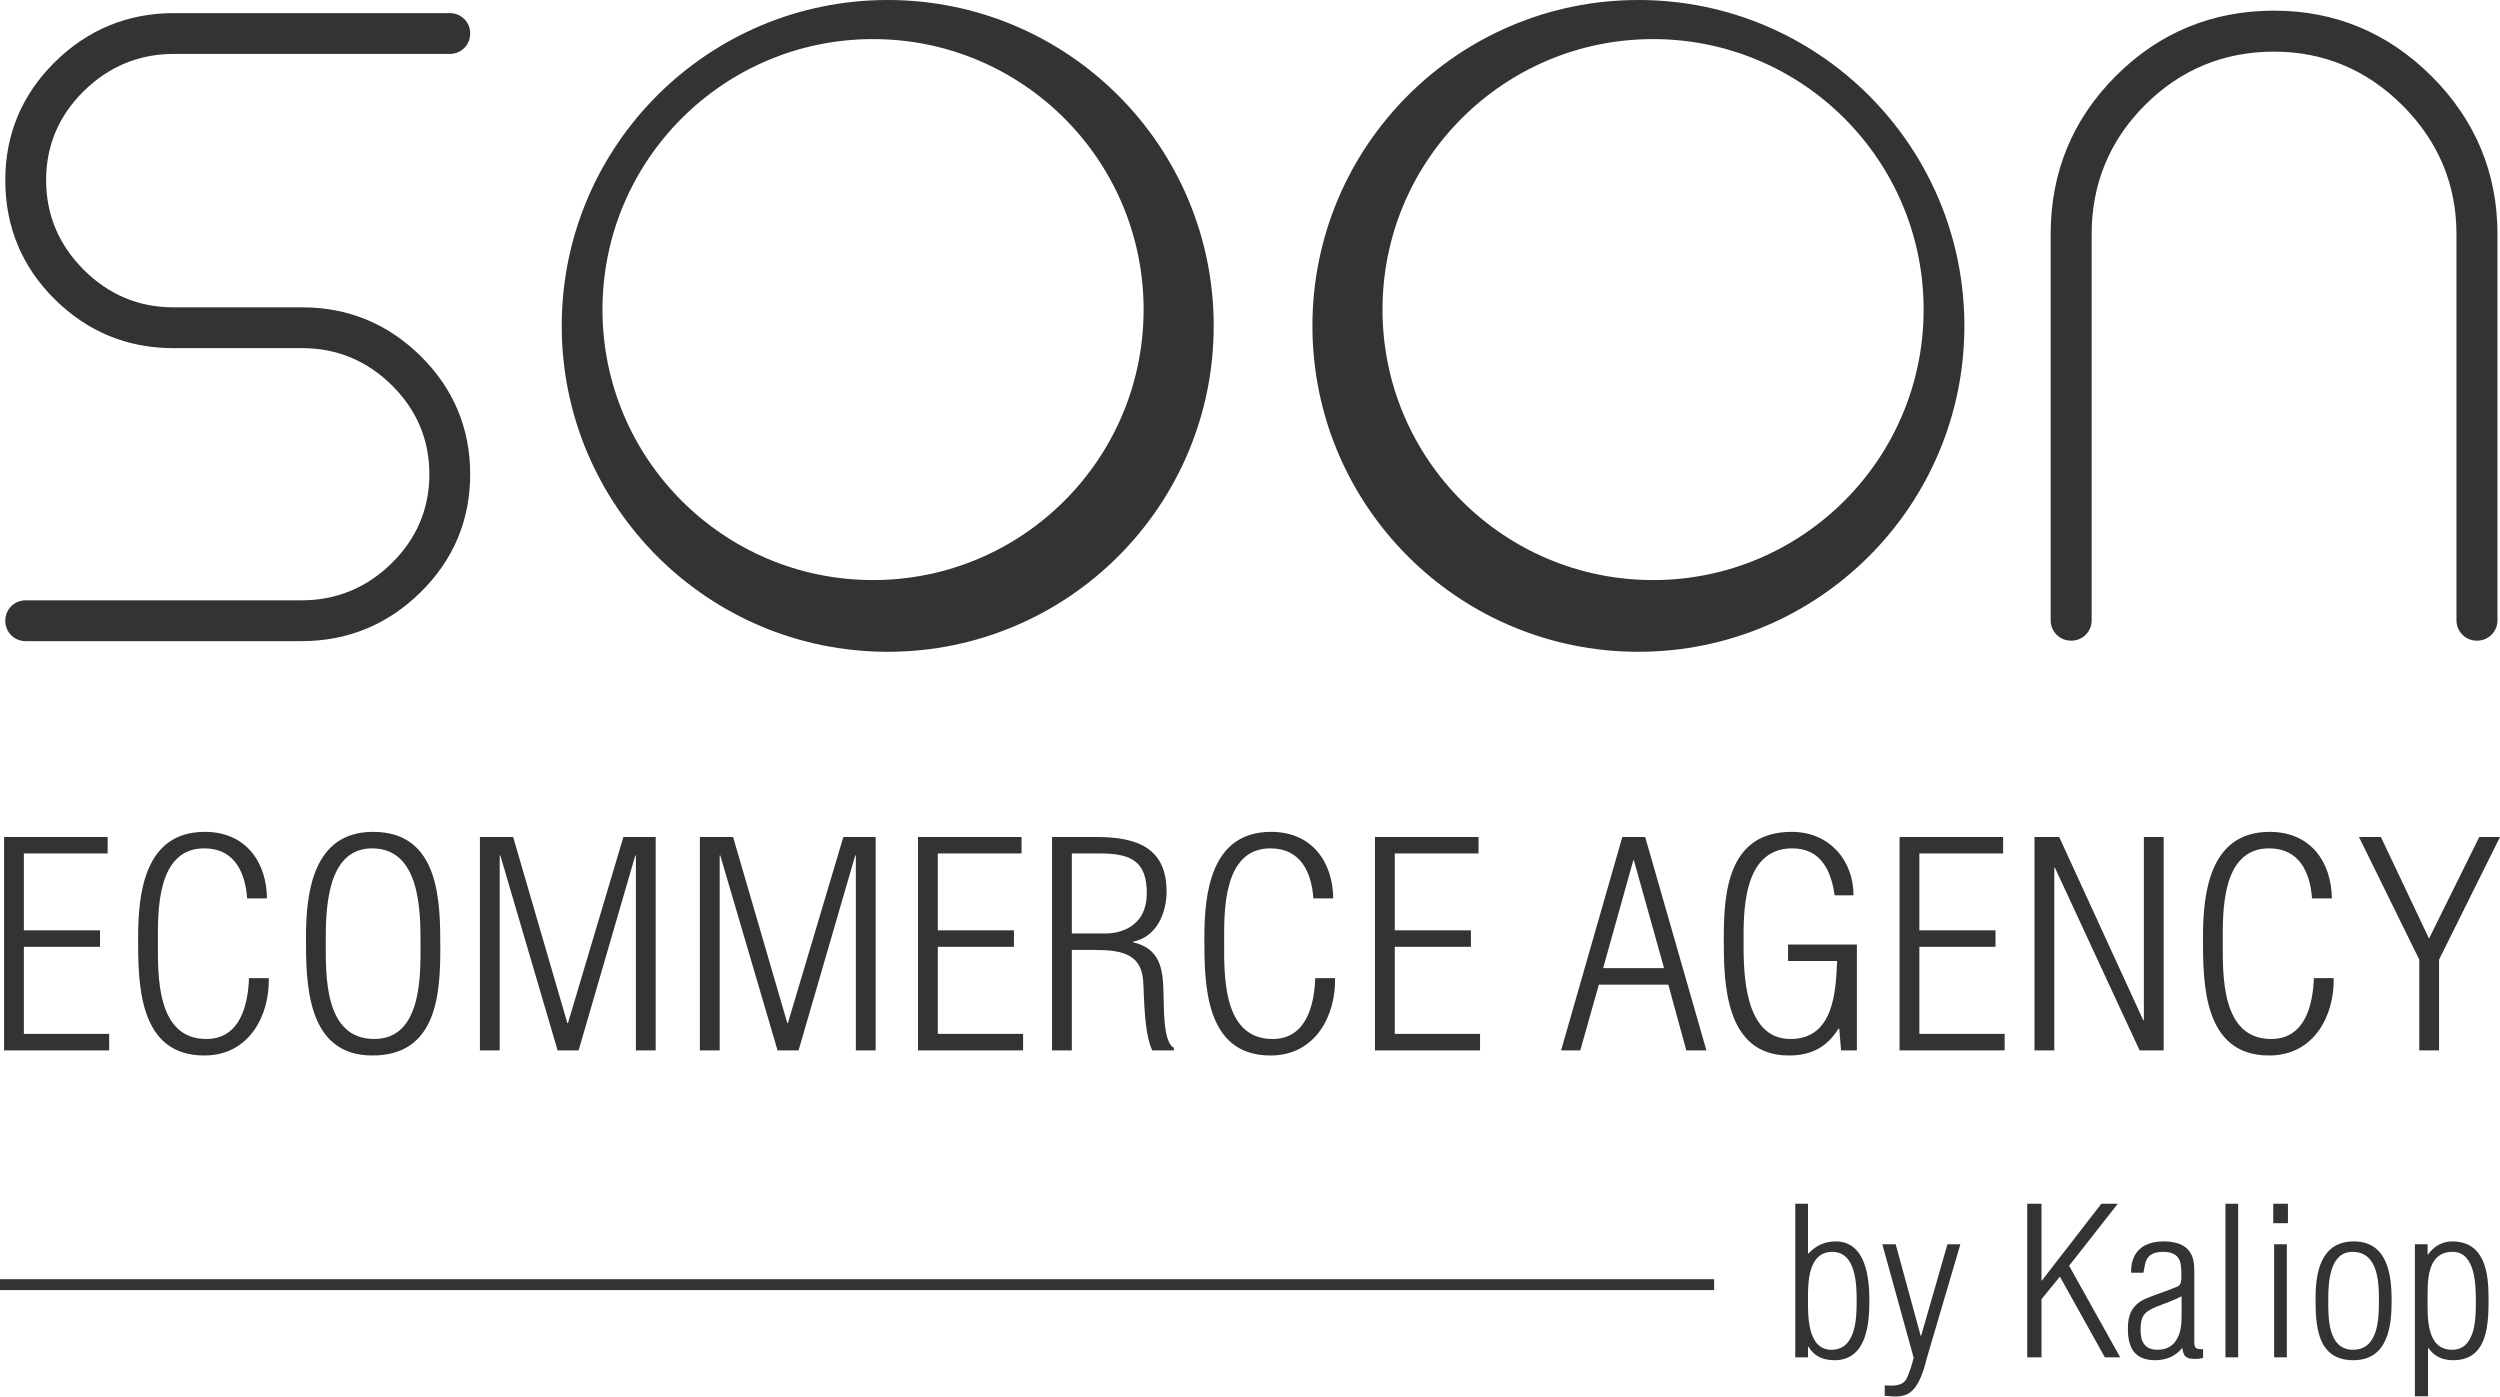
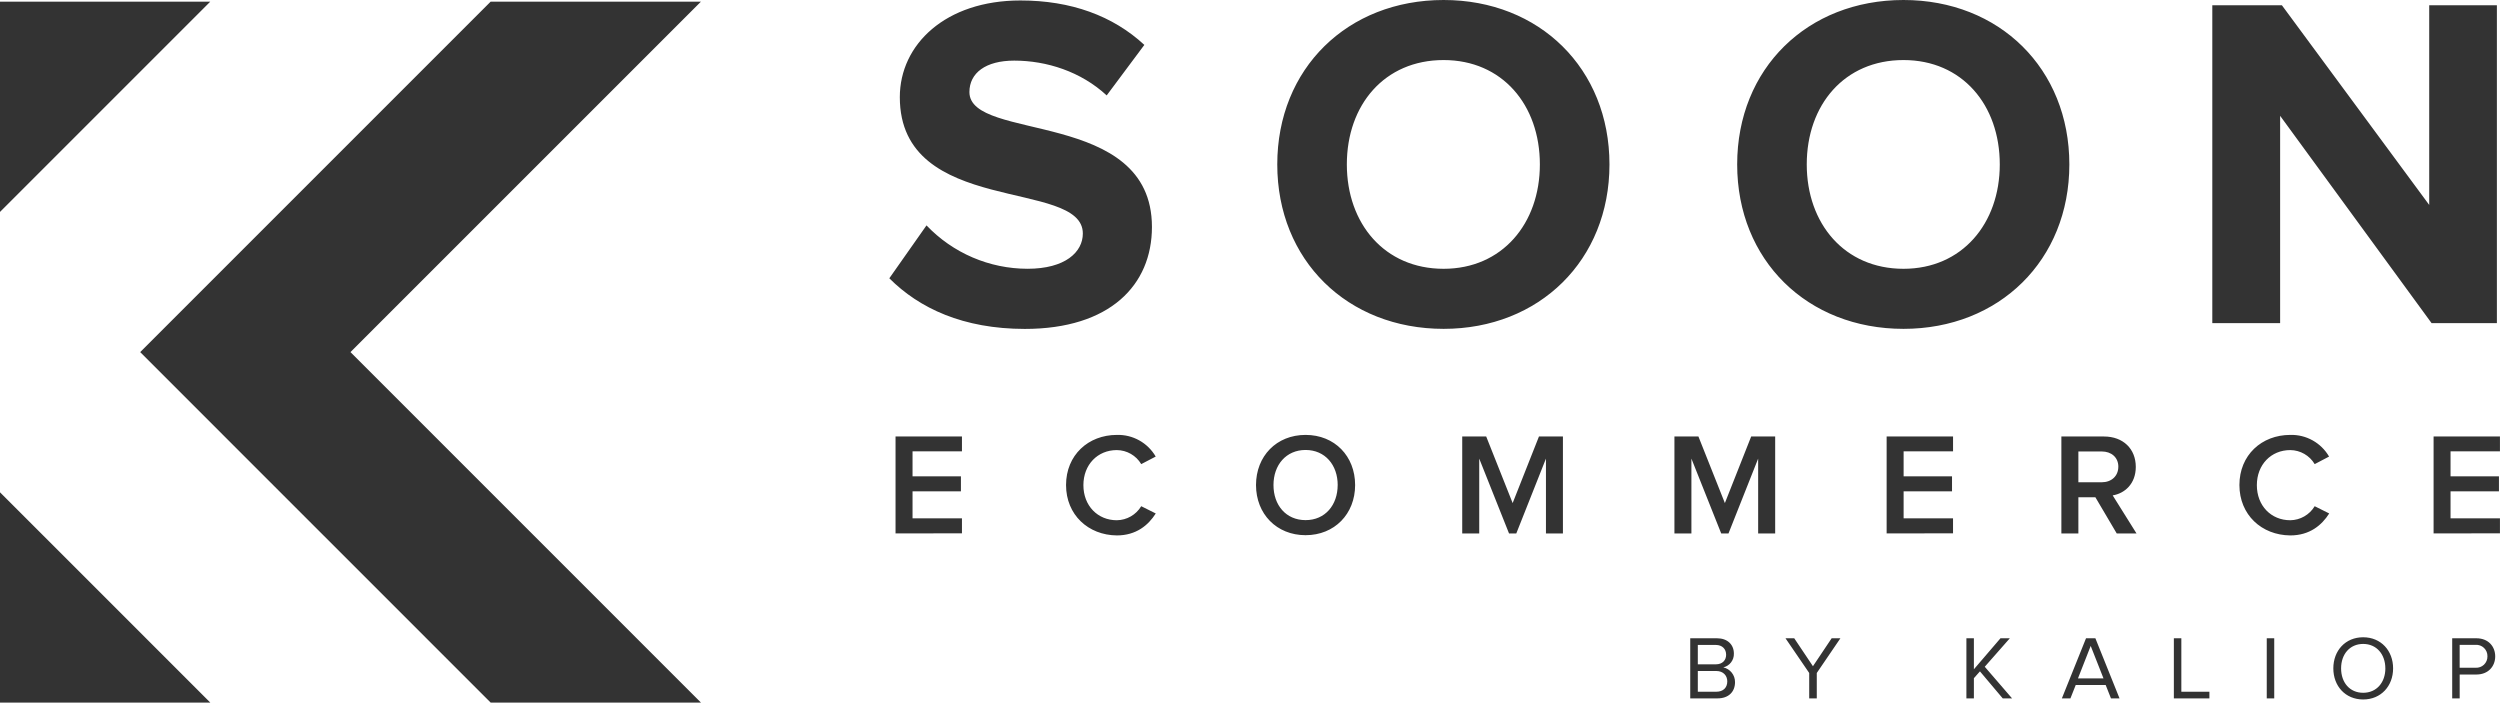
- <svg xmlns="http://www.w3.org/2000/svg" preserveAspectRatio="xMidYMid" width="1770" height="989" viewBox="0 0 1770 989">
-   <path fill="#333333" d="M1753.837,453.592 C1753.837,453.592 1753.548,453.592 1753.548,453.592 C1745.611,453.592 1739.179,447.158 1739.179,439.223 C1739.179,439.223 1739.179,165.728 1739.179,165.728 C1739.179,130.632 1726.352,100.006 1701.047,74.701 C1675.738,49.395 1645.116,36.563 1610.039,36.563 C1574.478,36.563 1543.743,49.277 1518.674,74.351 C1493.609,99.425 1480.896,130.164 1480.896,165.728 C1480.896,165.728 1480.896,439.223 1480.896,439.223 C1480.896,447.158 1474.468,453.592 1466.527,453.592 C1466.527,453.592 1466.234,453.592 1466.234,453.592 C1458.300,453.592 1451.865,447.158 1451.865,439.223 C1451.865,439.223 1451.865,165.678 1451.865,165.678 C1451.865,122.034 1467.406,84.368 1498.056,53.731 C1528.715,23.080 1566.387,7.540 1610.039,7.540 C1653.224,7.540 1690.787,23.198 1721.669,54.080 C1752.551,84.958 1768.206,122.506 1768.206,165.678 C1768.206,165.678 1768.206,439.223 1768.206,439.223 C1768.206,447.158 1761.774,453.592 1753.837,453.592 ZM1517.429,722.313 C1517.429,722.313 1517.860,722.313 1517.860,722.313 C1517.860,722.313 1517.860,592.579 1517.860,592.579 C1517.860,592.579 1531.879,592.579 1531.879,592.579 C1531.879,592.579 1531.879,743.665 1531.879,743.665 C1531.879,743.665 1514.837,743.665 1514.837,743.665 C1514.837,743.665 1454.879,614.334 1454.879,614.334 C1454.879,614.334 1454.448,614.334 1454.448,614.334 C1454.448,614.334 1454.448,743.665 1454.448,743.665 C1454.448,743.665 1440.429,743.665 1440.429,743.665 C1440.429,743.665 1440.429,592.579 1440.429,592.579 C1440.429,592.579 1457.898,592.579 1457.898,592.579 C1457.898,592.579 1517.429,722.313 1517.429,722.313 ZM1445.376,906.615 C1445.376,906.615 1445.685,906.615 1445.685,906.615 C1445.685,906.615 1487.751,852.234 1487.751,852.234 C1487.751,852.234 1499.394,852.234 1499.394,852.234 C1499.394,852.234 1464.932,896.175 1464.932,896.175 C1464.932,896.175 1501.103,960.997 1501.103,960.997 C1501.103,960.997 1490.236,960.997 1490.236,960.997 C1490.236,960.997 1458.415,903.858 1458.415,903.858 C1458.415,903.858 1445.376,919.813 1445.376,919.813 C1445.376,919.813 1445.376,960.997 1445.376,960.997 C1445.376,960.997 1435.282,960.997 1435.282,960.997 C1435.282,960.997 1435.282,852.234 1435.282,852.234 C1435.282,852.234 1445.376,852.234 1445.376,852.234 C1445.376,852.234 1445.376,906.615 1445.376,906.615 ZM1344.881,592.579 C1344.881,592.579 1418.212,592.579 1418.212,592.579 C1418.212,592.579 1418.212,604.260 1418.212,604.260 C1418.212,604.260 1358.900,604.260 1358.900,604.260 C1358.900,604.260 1358.900,658.654 1358.900,658.654 C1358.900,658.654 1412.821,658.654 1412.821,658.654 C1412.821,658.654 1412.821,670.339 1412.821,670.339 C1412.821,670.339 1358.900,670.339 1358.900,670.339 C1358.900,670.339 1358.900,731.980 1358.900,731.980 C1358.900,731.980 1419.290,731.980 1419.290,731.980 C1419.290,731.980 1419.290,743.665 1419.290,743.665 C1419.290,743.665 1344.881,743.665 1344.881,743.665 C1344.881,743.665 1344.881,592.579 1344.881,592.579 ZM1159.990,461.466 C1032.522,461.466 929.192,358.164 929.192,230.733 C929.192,103.305 1032.522,-0.001 1159.990,-0.001 C1287.457,-0.001 1390.783,103.305 1390.783,230.733 C1390.783,358.164 1287.457,461.466 1159.990,461.466 ZM1170.372,27.680 C1064.576,27.680 978.813,113.420 978.813,219.186 C978.813,324.948 1064.576,410.688 1170.372,410.688 C1276.163,410.688 1361.927,324.948 1361.927,219.186 C1361.927,113.420 1276.163,27.680 1170.372,27.680 ZM929.896,636.089 C928.602,618.161 921.271,600.636 899.489,600.636 C865.409,600.636 866.703,646.566 866.703,666.914 C866.703,690.080 865.409,735.608 900.995,735.608 C925.152,735.608 930.546,711.030 931.189,692.496 C931.189,692.496 945.213,692.496 945.213,692.496 C945.860,718.282 931.840,747.293 899.489,747.293 C852.684,747.293 852.684,695.921 852.684,663.892 C852.684,632.868 856.998,588.951 899.921,588.951 C929.033,588.951 943.703,610.507 943.919,636.089 C943.919,636.089 929.896,636.089 929.896,636.089 ZM628.501,461.466 C501.034,461.466 397.699,358.164 397.699,230.733 C397.699,103.305 501.034,-0.001 628.501,-0.001 C755.964,-0.001 859.295,103.305 859.295,230.733 C859.295,358.164 755.964,461.466 628.501,461.466 ZM618.119,27.680 C512.327,27.680 426.559,113.420 426.559,219.186 C426.559,324.948 512.327,410.688 618.119,410.688 C723.910,410.688 809.674,324.948 809.674,219.186 C809.674,113.420 723.910,27.680 618.119,27.680 ZM402.115,724.326 C402.115,724.326 441.370,592.579 441.370,592.579 C441.370,592.579 464.232,592.579 464.232,592.579 C464.232,592.579 464.232,743.665 464.232,743.665 C464.232,743.665 450.212,743.665 450.212,743.665 C450.212,743.665 450.212,605.671 450.212,605.671 C450.212,605.671 449.781,605.671 449.781,605.671 C449.781,605.671 409.664,743.665 409.664,743.665 C409.664,743.665 394.782,743.665 394.782,743.665 C394.782,743.665 354.234,605.671 354.234,605.671 C354.234,605.671 353.802,605.671 353.802,605.671 C353.802,605.671 353.802,743.665 353.802,743.665 C353.802,743.665 339.783,743.665 339.783,743.665 C339.783,743.665 339.783,592.579 339.783,592.579 C339.783,592.579 363.294,592.579 363.294,592.579 C363.294,592.579 401.684,724.326 401.684,724.326 C401.684,724.326 402.115,724.326 402.115,724.326 ZM122.671,217.588 C122.671,217.588 213.992,217.588 213.992,217.588 C246.469,217.588 274.703,229.232 297.920,252.195 C321.126,275.166 332.891,303.278 332.891,335.758 C332.891,368.243 321.077,396.359 297.766,419.322 C274.471,442.286 246.107,453.926 213.479,453.926 C213.479,453.926 18.047,453.926 18.047,453.926 C10.146,453.926 3.743,447.524 3.743,439.626 C3.743,439.626 3.743,439.333 3.743,439.333 C3.743,431.434 10.146,425.033 18.047,425.033 C18.047,425.033 213.544,425.033 213.544,425.033 C238.100,425.033 259.540,416.203 277.270,398.783 C294.999,381.376 303.994,360.170 303.994,335.758 C303.994,311.352 295.044,290.146 277.396,272.726 C259.736,255.310 238.397,246.481 213.967,246.481 C213.967,246.481 122.643,246.481 122.643,246.481 C90.149,246.481 61.911,234.828 38.714,211.845 C15.508,188.874 3.743,160.505 3.743,127.537 C3.743,95.036 15.557,66.904 38.868,43.916 C62.172,20.933 90.535,9.280 123.155,9.280 C123.155,9.280 318.587,9.280 318.587,9.280 C326.488,9.280 332.891,15.686 332.891,23.585 C332.891,23.585 332.891,23.873 332.891,23.873 C332.891,31.772 326.488,38.173 318.587,38.173 C318.587,38.173 123.094,38.173 123.094,38.173 C98.542,38.173 77.098,47.015 59.360,64.451 C41.635,81.875 32.644,103.101 32.644,127.537 C32.644,151.981 41.594,173.325 59.246,190.976 C76.894,208.636 98.233,217.588 122.671,217.588 ZM76.211,604.260 C76.211,604.260 16.898,604.260 16.898,604.260 C16.898,604.260 16.898,658.654 16.898,658.654 C16.898,658.654 70.818,658.654 70.818,658.654 C70.818,658.654 70.818,670.339 70.818,670.339 C70.818,670.339 16.898,670.339 16.898,670.339 C16.898,670.339 16.898,731.980 16.898,731.980 C16.898,731.980 77.289,731.980 77.289,731.980 C77.289,731.980 77.289,743.665 77.289,743.665 C77.289,743.665 2.878,743.665 2.878,743.665 C2.878,743.665 2.878,592.579 2.878,592.579 C2.878,592.579 76.211,592.579 76.211,592.579 C76.211,592.579 76.211,604.260 76.211,604.260 ZM146.092,735.608 C170.247,735.608 175.640,711.030 176.287,692.496 C176.287,692.496 190.306,692.496 190.306,692.496 C190.953,718.282 176.934,747.293 144.583,747.293 C97.779,747.293 97.779,695.921 97.779,663.892 C97.779,632.868 102.094,588.951 145.014,588.951 C174.131,588.951 188.797,610.507 189.012,636.089 C189.012,636.089 174.993,636.089 174.993,636.089 C173.699,618.161 166.366,600.636 144.583,600.636 C110.505,600.636 111.798,646.566 111.798,666.914 C111.798,690.080 110.505,735.608 146.092,735.608 ZM216.624,663.892 C216.624,632.868 221.152,588.951 264.074,588.951 C311.525,588.951 311.740,638.509 311.740,671.343 C311.740,704.181 309.151,747.293 263.643,747.293 C216.839,747.293 216.624,695.921 216.624,663.892 ZM297.721,668.321 C297.721,646.163 297.937,600.636 263.427,600.636 C230.859,600.636 230.643,645.155 230.643,666.914 C230.643,690.080 229.349,735.608 264.937,735.608 C299.015,735.608 297.721,689.678 297.721,668.321 ZM495.507,743.665 C495.507,743.665 495.507,592.579 495.507,592.579 C495.507,592.579 519.017,592.579 519.017,592.579 C519.017,592.579 557.408,724.326 557.408,724.326 C557.408,724.326 557.839,724.326 557.839,724.326 C557.839,724.326 597.094,592.579 597.094,592.579 C597.094,592.579 619.955,592.579 619.955,592.579 C619.955,592.579 619.955,743.665 619.955,743.665 C619.955,743.665 605.936,743.665 605.936,743.665 C605.936,743.665 605.936,605.671 605.936,605.671 C605.936,605.671 605.505,605.671 605.505,605.671 C605.505,605.671 565.388,743.665 565.388,743.665 C565.388,743.665 550.506,743.665 550.506,743.665 C550.506,743.665 509.957,605.671 509.957,605.671 C509.957,605.671 509.526,605.671 509.526,605.671 C509.526,605.671 509.526,743.665 509.526,743.665 C509.526,743.665 495.507,743.665 495.507,743.665 ZM724.350,731.980 C724.350,731.980 724.350,743.665 724.350,743.665 C724.350,743.665 649.939,743.665 649.939,743.665 C649.939,743.665 649.939,592.579 649.939,592.579 C649.939,592.579 723.271,592.579 723.271,592.579 C723.271,592.579 723.271,604.260 723.271,604.260 C723.271,604.260 663.958,604.260 663.958,604.260 C663.958,604.260 663.958,658.654 663.958,658.654 C663.958,658.654 717.879,658.654 717.879,658.654 C717.879,658.654 717.879,670.339 717.879,670.339 C717.879,670.339 663.958,670.339 663.958,670.339 C663.958,670.339 663.958,731.980 663.958,731.980 C663.958,731.980 724.350,731.980 724.350,731.980 ZM823.776,703.978 C824.208,711.230 823.129,737.825 831.110,741.851 C831.110,741.851 831.110,743.665 831.110,743.665 C831.110,743.665 815.797,743.665 815.797,743.665 C809.757,730.975 810.188,705.190 809.326,694.107 C807.817,673.962 791.641,672.551 773.307,672.551 C773.307,672.551 758.857,672.551 758.857,672.551 C758.857,672.551 758.857,743.665 758.857,743.665 C758.857,743.665 744.838,743.665 744.838,743.665 C744.838,743.665 744.838,592.579 744.838,592.579 C744.838,592.579 776.110,592.579 776.110,592.579 C805.660,592.579 825.935,600.636 825.935,631.257 C825.935,645.960 819.248,663.286 802.209,666.711 C802.209,666.711 802.209,667.113 802.209,667.113 C820.974,671.546 823.561,685.041 823.776,703.978 ZM811.916,632.262 C811.916,610.104 801.130,604.260 779.131,604.260 C779.131,604.260 758.857,604.260 758.857,604.260 C758.857,604.260 758.857,660.870 758.857,660.870 C758.857,660.870 783.446,660.870 783.446,660.870 C788.189,660.870 811.916,659.255 811.916,632.262 ZM1047.880,731.980 C1047.880,731.980 1047.880,743.665 1047.880,743.665 C1047.880,743.665 973.471,743.665 973.471,743.665 C973.471,743.665 973.471,592.579 973.471,592.579 C973.471,592.579 1046.802,592.579 1046.802,592.579 C1046.802,592.579 1046.802,604.260 1046.802,604.260 C1046.802,604.260 987.490,604.260 987.490,604.260 C987.490,604.260 987.490,658.654 987.490,658.654 C987.490,658.654 1041.411,658.654 1041.411,658.654 C1041.411,658.654 1041.411,670.339 1041.411,670.339 C1041.411,670.339 987.490,670.339 987.490,670.339 C987.490,670.339 987.490,731.980 987.490,731.980 C987.490,731.980 1047.880,731.980 1047.880,731.980 ZM1131.996,697.129 C1131.996,697.129 1118.839,743.665 1118.839,743.665 C1118.839,743.665 1105.251,743.665 1105.251,743.665 C1105.251,743.665 1148.603,592.579 1148.603,592.579 C1148.603,592.579 1164.782,592.579 1164.782,592.579 C1164.782,592.579 1208.134,743.665 1208.134,743.665 C1208.134,743.665 1193.899,743.665 1193.899,743.665 C1193.899,743.665 1181.173,697.129 1181.173,697.129 C1181.173,697.129 1131.996,697.129 1131.996,697.129 ZM1156.800,609.095 C1156.800,609.095 1156.369,609.095 1156.369,609.095 C1156.369,609.095 1135.015,685.444 1135.015,685.444 C1135.015,685.444 1178.151,685.444 1178.151,685.444 C1178.151,685.444 1156.800,609.095 1156.800,609.095 ZM1213.610,913.359 C1213.610,913.359 -0.000,913.359 -0.000,913.359 C-0.000,913.359 -0.000,905.664 -0.000,905.664 C-0.000,905.664 1213.610,905.664 1213.610,905.664 C1213.610,905.664 1213.610,913.359 1213.610,913.359 ZM1268.523,588.951 C1295.484,588.951 1312.306,609.498 1312.306,633.872 C1312.306,633.872 1298.934,633.872 1298.934,633.872 C1296.562,617.555 1289.878,600.636 1268.954,600.636 C1233.154,600.636 1234.447,647.371 1234.447,668.122 C1234.447,688.868 1234.879,735.608 1267.661,735.608 C1298.287,735.608 1299.796,701.965 1300.663,680.409 C1300.663,680.409 1265.936,680.409 1265.936,680.409 C1265.936,680.409 1265.936,668.724 1265.936,668.724 C1265.936,668.724 1314.682,668.724 1314.682,668.724 C1314.682,668.724 1314.682,743.665 1314.682,743.665 C1314.682,743.665 1303.466,743.665 1303.466,743.665 C1303.466,743.665 1302.172,728.153 1302.172,728.153 C1302.172,728.153 1301.741,728.153 1301.741,728.153 C1293.759,741.046 1282.758,747.293 1266.583,747.293 C1221.075,747.293 1220.428,695.722 1220.428,665.100 C1220.428,632.868 1222.800,588.951 1268.523,588.951 ZM1280.053,887.471 C1280.053,887.471 1280.362,887.471 1280.362,887.471 C1285.643,881.961 1291.696,878.918 1299.613,878.918 C1321.346,878.918 1323.518,905.456 1323.518,920.684 C1323.518,936.777 1321.809,963.027 1298.836,963.027 C1290.455,963.027 1284.398,960.127 1280.362,953.457 C1280.362,953.457 1280.053,953.457 1280.053,953.457 C1280.053,953.457 1280.053,960.997 1280.053,960.997 C1280.053,960.997 1271.050,960.997 1271.050,960.997 C1271.050,960.997 1271.050,852.234 1271.050,852.234 C1271.050,852.234 1280.053,852.234 1280.053,852.234 C1280.053,852.234 1280.053,887.471 1280.053,887.471 ZM1296.664,955.633 C1314.202,955.633 1314.515,932.719 1314.515,921.261 C1314.515,910.386 1314.361,886.312 1297.282,886.312 C1279.898,886.312 1280.053,908.791 1280.053,919.520 C1280.053,929.819 1279.121,955.633 1296.664,955.633 ZM1342.147,880.948 C1342.147,880.948 1359.844,945.770 1359.844,945.770 C1359.844,945.770 1360.153,945.770 1360.153,945.770 C1360.153,945.770 1378.782,880.948 1378.782,880.948 C1378.782,880.948 1387.940,880.948 1387.940,880.948 C1387.940,880.948 1364.657,959.981 1364.657,959.981 C1362.330,968.391 1359.380,981.736 1351.150,986.665 C1344.787,990.000 1338.420,988.259 1334.385,988.259 C1334.385,988.259 1334.385,980.865 1334.385,980.865 C1339.975,981.154 1346.960,981.736 1349.909,975.936 C1352.082,971.295 1353.636,966.219 1354.876,961.286 C1354.876,961.286 1332.680,880.948 1332.680,880.948 C1332.680,880.948 1342.147,880.948 1342.147,880.948 ZM1518.336,919.813 C1525.944,916.478 1534.170,914.156 1541.778,910.821 C1543.173,910.239 1543.950,908.645 1544.105,907.632 C1544.727,904.293 1544.414,897.623 1543.796,894.288 C1542.550,889.501 1539.446,886.312 1531.529,886.312 C1518.800,886.312 1518.959,893.999 1517.559,901.104 C1517.559,901.104 1508.865,901.104 1508.865,901.104 C1508.402,887.036 1516.782,878.918 1531.684,878.918 C1538.828,878.918 1545.345,880.366 1549.381,885.007 C1553.262,889.647 1553.572,895.012 1553.572,900.669 C1553.572,900.669 1553.572,949.829 1553.572,949.829 C1553.572,954.616 1554.503,955.340 1559.784,955.197 C1559.784,955.197 1559.784,961.286 1559.784,961.286 C1556.680,962.449 1553.108,962.303 1549.849,961.721 C1545.813,960.273 1545.968,958.244 1545.036,954.469 C1545.036,954.469 1544.882,954.469 1544.882,954.469 C1540.378,960.273 1533.393,963.027 1525.944,963.027 C1510.265,963.027 1506.538,953.022 1506.538,940.405 C1506.538,931.124 1509.333,924.161 1518.336,919.813 ZM1527.494,955.633 C1533.393,955.633 1537.583,953.310 1540.223,949.687 C1543.950,944.611 1544.568,937.794 1544.568,931.848 C1544.568,931.848 1544.568,917.780 1544.568,917.780 C1538.669,920.826 1532.616,922.856 1526.717,925.178 C1517.559,928.948 1515.541,932.283 1515.541,941.711 C1515.541,949.540 1518.181,955.633 1527.494,955.633 ZM1584.621,960.997 C1584.621,960.997 1575.617,960.997 1575.617,960.997 C1575.617,960.997 1575.617,852.234 1575.617,852.234 C1575.617,852.234 1584.621,852.234 1584.621,852.234 C1584.621,852.234 1584.621,960.997 1584.621,960.997 ZM1606.939,588.951 C1636.060,588.951 1650.726,610.507 1650.942,636.089 C1650.942,636.089 1636.923,636.089 1636.923,636.089 C1635.625,618.161 1628.294,600.636 1606.508,600.636 C1572.432,600.636 1573.726,646.566 1573.726,666.914 C1573.726,690.080 1572.432,735.608 1608.017,735.608 C1632.175,735.608 1637.569,711.030 1638.216,692.496 C1638.216,692.496 1652.235,692.496 1652.235,692.496 C1652.882,718.282 1638.863,747.293 1606.508,747.293 C1559.707,747.293 1559.707,695.921 1559.707,663.892 C1559.707,632.868 1564.019,588.951 1606.939,588.951 ZM1619.860,866.009 C1619.860,866.009 1609.458,866.009 1609.458,866.009 C1609.458,866.009 1609.458,852.234 1609.458,852.234 C1609.458,852.234 1619.860,852.234 1619.860,852.234 C1619.860,852.234 1619.860,866.009 1619.860,866.009 ZM1619.083,960.997 C1619.083,960.997 1610.080,960.997 1610.080,960.997 C1610.080,960.997 1610.080,880.948 1610.080,880.948 C1610.080,880.948 1619.083,880.948 1619.083,880.948 C1619.083,880.948 1619.083,960.997 1619.083,960.997 ZM1666.580,878.918 C1690.640,878.918 1693.281,903.134 1693.281,920.684 C1693.281,938.811 1690.795,963.027 1666.117,963.027 C1640.035,963.027 1639.416,937.648 1639.416,919.085 C1639.416,901.104 1642.984,878.918 1666.580,878.918 ZM1665.958,955.633 C1684.123,955.633 1684.278,932.865 1684.278,920.826 C1684.278,908.356 1683.968,886.312 1665.494,886.312 C1649.351,886.312 1648.419,908.210 1648.419,919.232 C1648.419,931.124 1647.488,955.633 1665.958,955.633 ZM1718.740,888.199 C1718.740,888.199 1719.049,888.199 1719.049,888.199 C1722.930,882.689 1728.829,878.918 1736.128,878.918 C1759.565,878.918 1761.896,901.828 1761.896,918.943 C1761.896,936.342 1761.896,963.027 1736.901,963.027 C1729.297,963.027 1723.553,960.416 1719.362,954.469 C1719.362,954.469 1719.049,954.469 1719.049,954.469 C1719.049,954.469 1719.049,988.552 1719.049,988.552 C1719.049,988.552 1709.737,988.552 1709.737,988.552 C1709.737,988.552 1709.737,880.948 1709.737,880.948 C1709.737,880.948 1718.740,880.948 1718.740,880.948 C1718.740,880.948 1718.740,888.199 1718.740,888.199 ZM1736.128,955.633 C1753.048,955.633 1752.893,932.283 1752.893,921.696 C1752.893,910.821 1752.893,886.312 1736.437,886.312 C1717.654,886.312 1718.740,908.356 1718.740,920.537 C1718.740,932.719 1717.808,955.633 1736.128,955.633 ZM1712.841,743.665 C1712.841,743.665 1712.841,679.404 1712.841,679.404 C1712.841,679.404 1670.136,592.579 1670.136,592.579 C1670.136,592.579 1685.665,592.579 1685.665,592.579 C1685.665,592.579 1719.745,664.494 1719.745,664.494 C1719.745,664.494 1755.330,592.579 1755.330,592.579 C1755.330,592.579 1770.000,592.579 1770.000,592.579 C1770.000,592.579 1726.860,679.404 1726.860,679.404 C1726.860,679.404 1726.860,743.665 1726.860,743.665 C1726.860,743.665 1712.841,743.665 1712.841,743.665 Z" id="path-1" class="cls-2" fill-rule="evenodd" />
+ <svg xmlns="http://www.w3.org/2000/svg" viewBox="0 0 1069.02 300.43">
+   <path fill="#333" d="M0 .7v89.92l89.92-89.92h-89.92zM0 210.51v89.92h89.92l-44.96-44.96-44.96-44.96zM156.11 144.31l143.62-143.61h-89.92l-149.86 149.86 44.95 44.96 104.91 104.91h89.92l-149.86-149.87 6.24-6.25zM380.28 119l15.9-22.62a59.73 59.73 0 0 0 43.21 18.55c16.1 0 23.64-7.13 23.64-15.08 0-23.64-78.26-7.13-78.26-58.29-.01-22.56 19.56-41.36 51.56-41.36 21.6 0 39.54 6.52 53 19l-16.1 21.6c-11-10.19-25.68-14.88-39.54-14.88-12.23 0-19.16 5.3-19.16 13.45 0 21.4 78.05 6.93 78.05 57.67 0 24.86-17.93 43.61-54.41 43.61-26.3-.03-45.05-8.8-57.89-21.65zM546.17 70.31c0-41 30-70.31 71.13-70.31 41 0 70.92 29.35 70.92 70.31s-30 70.31-70.92 70.31c-41.17 0-71.13-29.35-71.13-70.31zm112.29 0c0-25.47-16.1-44.63-41.17-44.63-25.27 0-41.37 19.16-41.37 44.63 0 25.27 16.1 44.63 41.37 44.63 25.07 0 41.17-19.36 41.17-44.63zM742.83 70.31c0-41 30-70.31 71.12-70.31 41 0 70.92 29.35 70.92 70.31s-30 70.31-70.92 70.31c-41.16 0-71.12-29.35-71.12-70.31zm112.29 0c0-25.47-16.1-44.63-41.17-44.63-25.27 0-41.37 19.16-41.37 44.63 0 25.27 16.1 44.63 41.37 44.63 25.05 0 41.17-19.36 41.17-44.63zM1039.76 138.17l-64.76-88.65v88.65h-29v-135.93h29.75l63 85.39v-85.39h28.94v135.93zM382.94 228.1v-41.45h28.4v6.35h-21.13v10.69h20.69v6.4h-20.69v11.56h21.13v6.4zM455.85 207.41c0-12.81 9.51-21.44 21.75-21.44a18.59 18.59 0 0 1 16.59 9.26l-6.19 3.23a12.25 12.25 0 0 0-10.44-6c-8.2 0-14.29 6.21-14.29 15s6.09 15 14.29 15a12.39 12.39 0 0 0 10.44-6l6.21 3.1c-3.17 5-8.33 9.39-16.65 9.39-12.21-.11-21.71-8.81-21.71-21.54zM537.08 207.41c0-12.37 8.76-21.44 21.19-21.44s21.19 9.07 21.19 21.44-8.82 21.44-21.19 21.44-21.19-9.08-21.19-21.44zm34.93 0c0-8.58-5.41-15-13.73-15s-13.73 6.4-13.73 15 5.34 15 13.73 15 13.72-6.49 13.72-15zM661.06 228.1v-32l-12.68 32h-3.11l-12.74-32v32h-7.27v-41.45h10.25l11.31 28.47 11.25-28.47h10.25v41.45zM751.8 228.1v-32l-12.68 32h-3.12l-12.74-32v32h-7.26v-41.45h10.26l11.31 28.47 11.25-28.47h10.26v41.45zM806.74 228.1v-41.45h28.4v6.35h-21.14v10.69h20.7v6.4h-20.7v11.56h21.13v6.4zM905.13 228.1l-9.13-15.47h-7.27v15.47h-7.27v-41.45h18.21c8.2 0 13.61 5.28 13.61 13 0 7.33-4.85 11.37-9.88 12.18l10.19 16.28zm.69-28.53c0-4-3-6.52-7.09-6.52h-10v13.17h10c4.1 0 7.08-2.61 7.08-6.65zM957.59 207.41c0-12.81 9.51-21.44 21.75-21.44a18.58 18.58 0 0 1 16.59 9.26l-6.15 3.23a12.26 12.26 0 0 0-10.44-6c-8.2 0-14.29 6.21-14.29 15s6.09 15 14.29 15a12.39 12.39 0 0 0 10.44-6l6.21 3.1c-3.17 5-8.33 9.39-16.65 9.39-12.25-.11-21.75-8.81-21.75-21.54zM1040.62 228.1v-41.45h28.38v6.35h-21.13v10.69h20.7v6.4h-20.7v11.56h21.13v6.4zM722.76 298.64v-25.71h11.45c4.47 0 7.21 2.7 7.21 6.55a5.84 5.84 0 0 1-4.51 5.89 6.42 6.42 0 0 1 5 6.32c0 4.12-2.74 6.94-7.44 6.94zm15.34-18.7c0-2.31-1.54-4.16-4.44-4.16h-7.66v8.29h7.71c2.85 0 4.4-1.77 4.4-4.13zm.5 11.41c0-2.35-1.62-4.43-4.74-4.43h-7.86v8.87h7.9c2.93 0 4.7-1.7 4.7-4.44zM773.63 298.64v-10.87l-10.14-14.84h3.74l8 11.95 8-11.95h3.74l-10.1 14.84v10.87zM856.39 298.64l-9.75-11.56-2.59 2.92v8.63h-3.2v-25.7h3.2v13.26l11.37-13.26h4l-10.72 12.18 11.68 13.53zM902.67 298.64l-2.27-5.74h-12.8l-2.27 5.74h-3.66l10.33-25.71h4l10.33 25.71zm-8.67-22.44l-5.44 13.88h10.91zM929.56 298.64v-25.71h3.2v22.86h12v2.85zM969.28 298.64v-25.71h3.2v25.71zM997.75 285.8c0-7.59 5.16-13.3 12.76-13.3s12.8 5.71 12.8 13.3-5.21 13.3-12.8 13.3-12.76-5.71-12.76-13.3zm22.24 0c0-6-3.74-10.45-9.48-10.45s-9.44 4.43-9.44 10.45 3.66 10.44 9.44 10.44 9.49-4.46 9.49-10.44zM1048.58 298.64v-25.71h10.33c5.17 0 8.06 3.54 8.06 7.75s-2.93 7.75-8.06 7.75h-7.13v10.21zm15.07-18a4.78 4.78 0 0 0-5.13-4.9h-6.75v9.79h6.75a4.78 4.78 0 0 0 5.13-4.85z" />
</svg>
